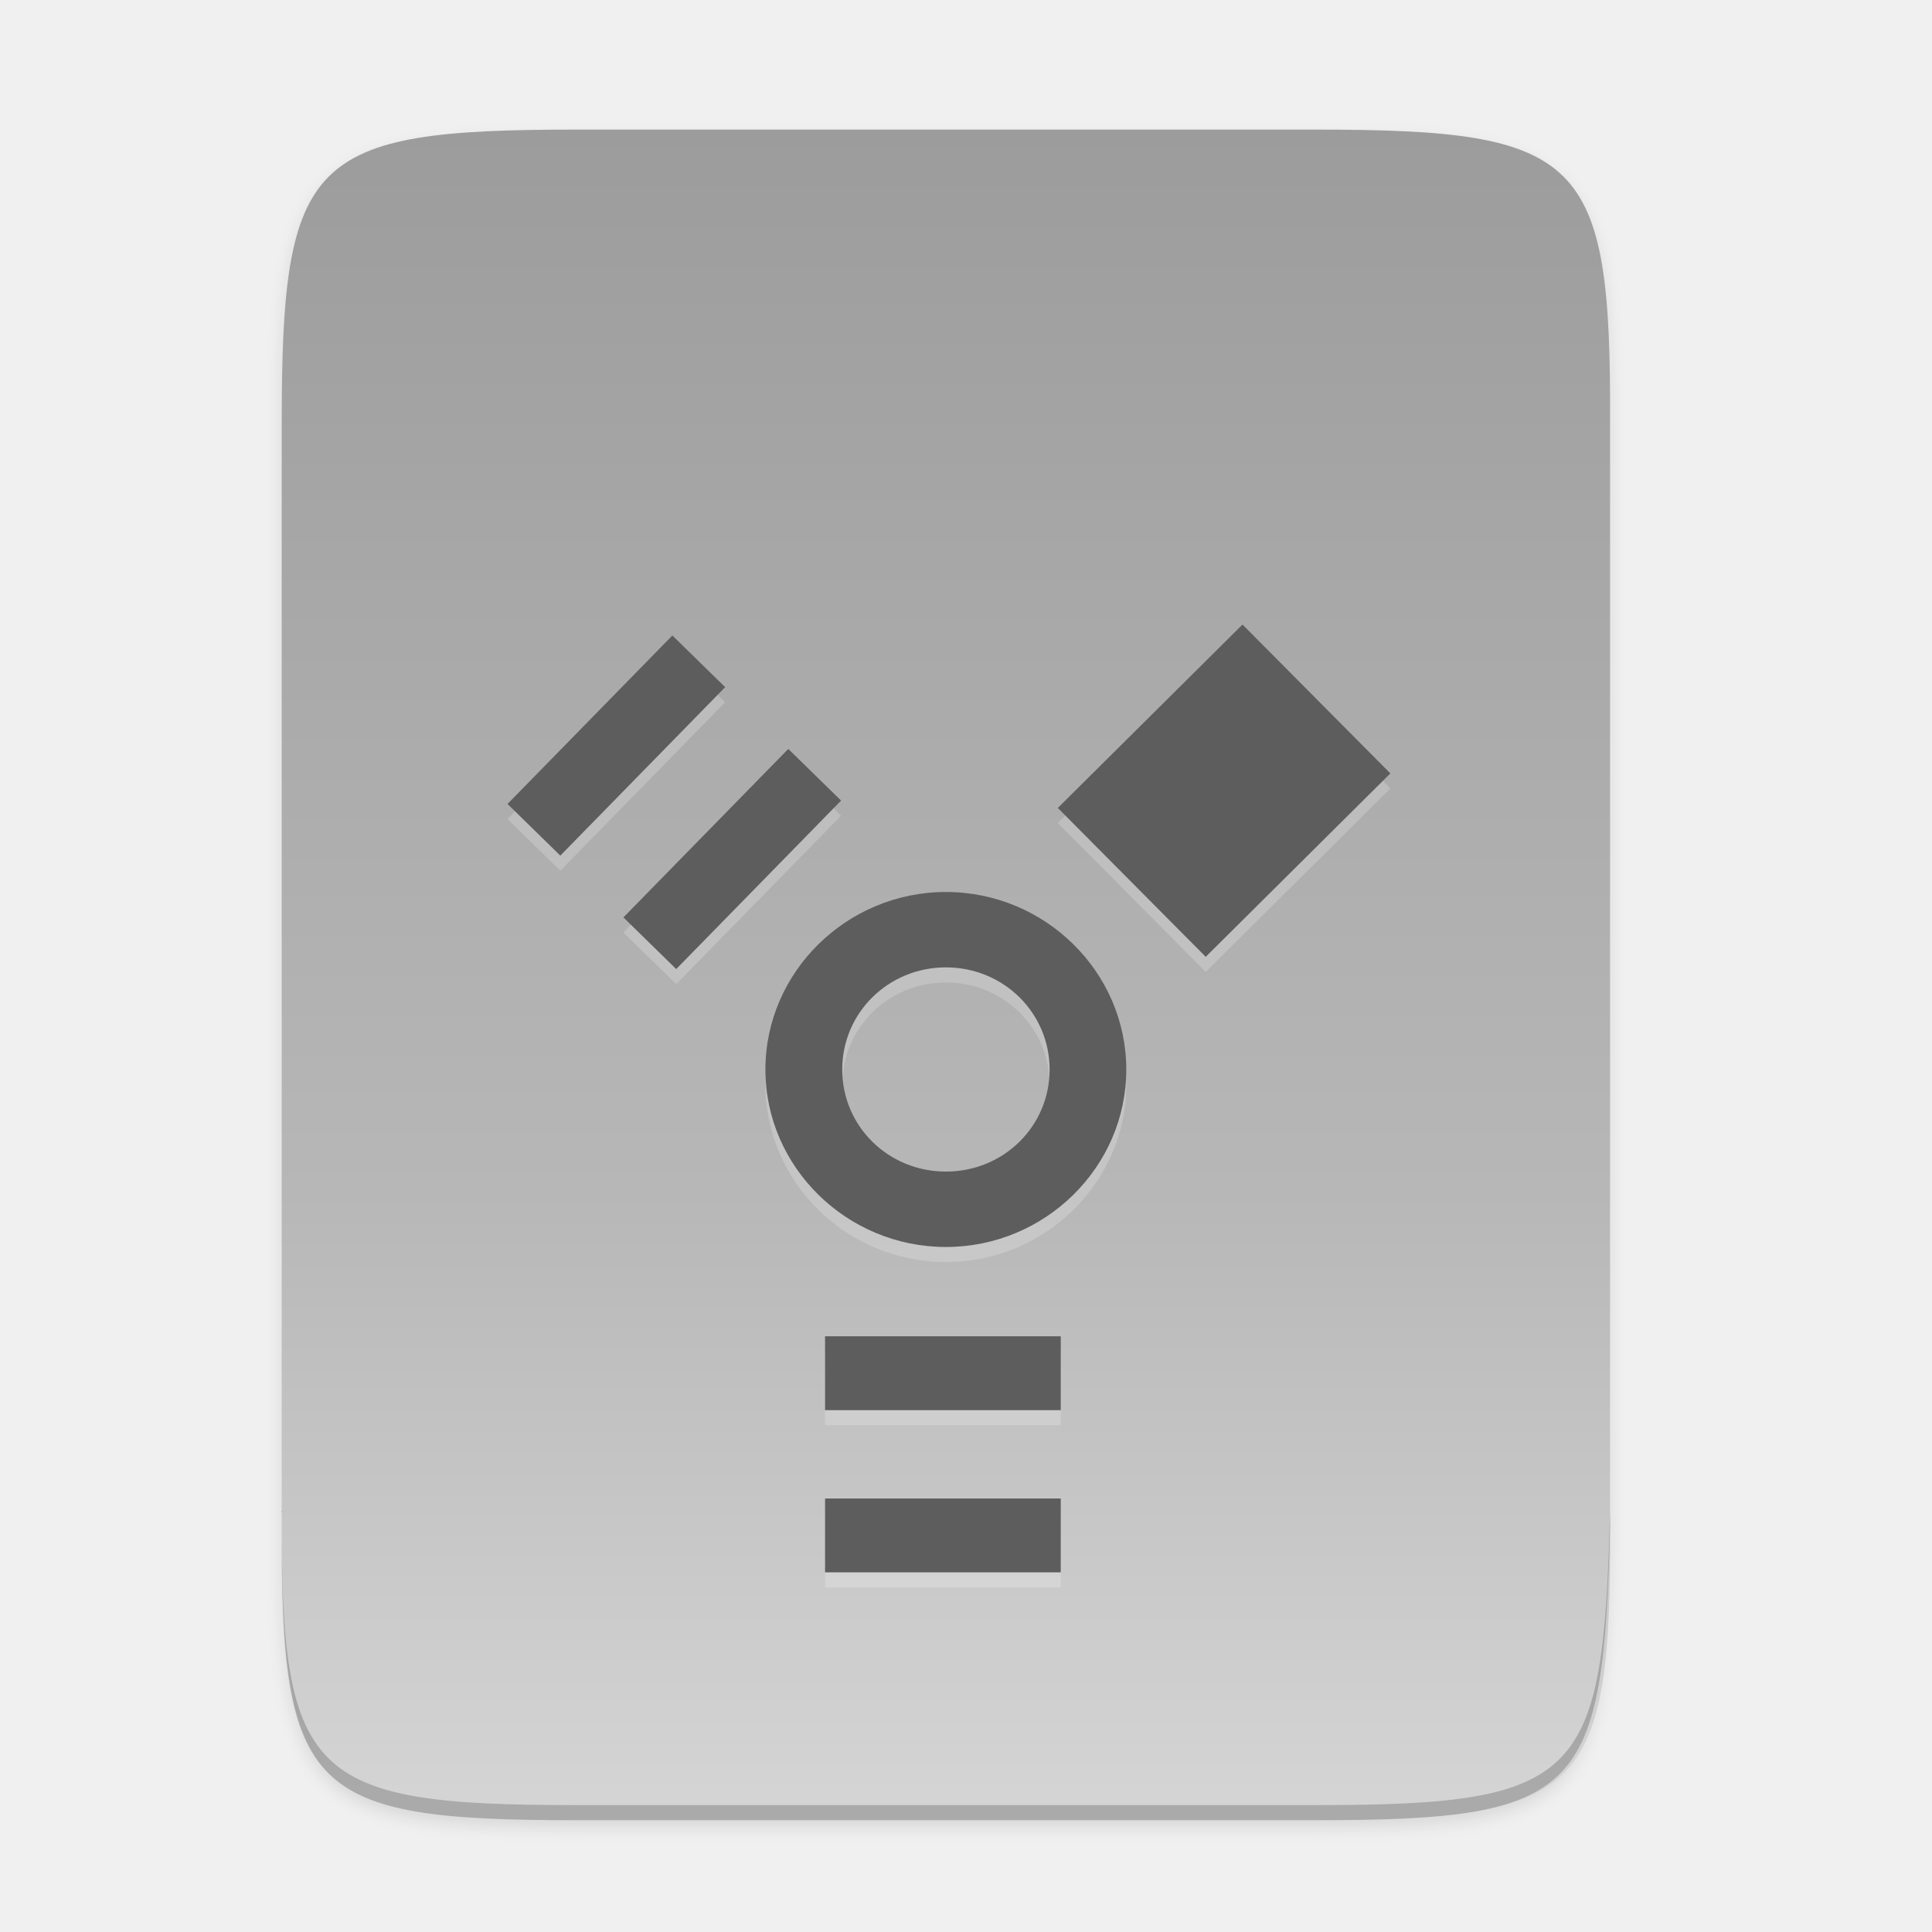
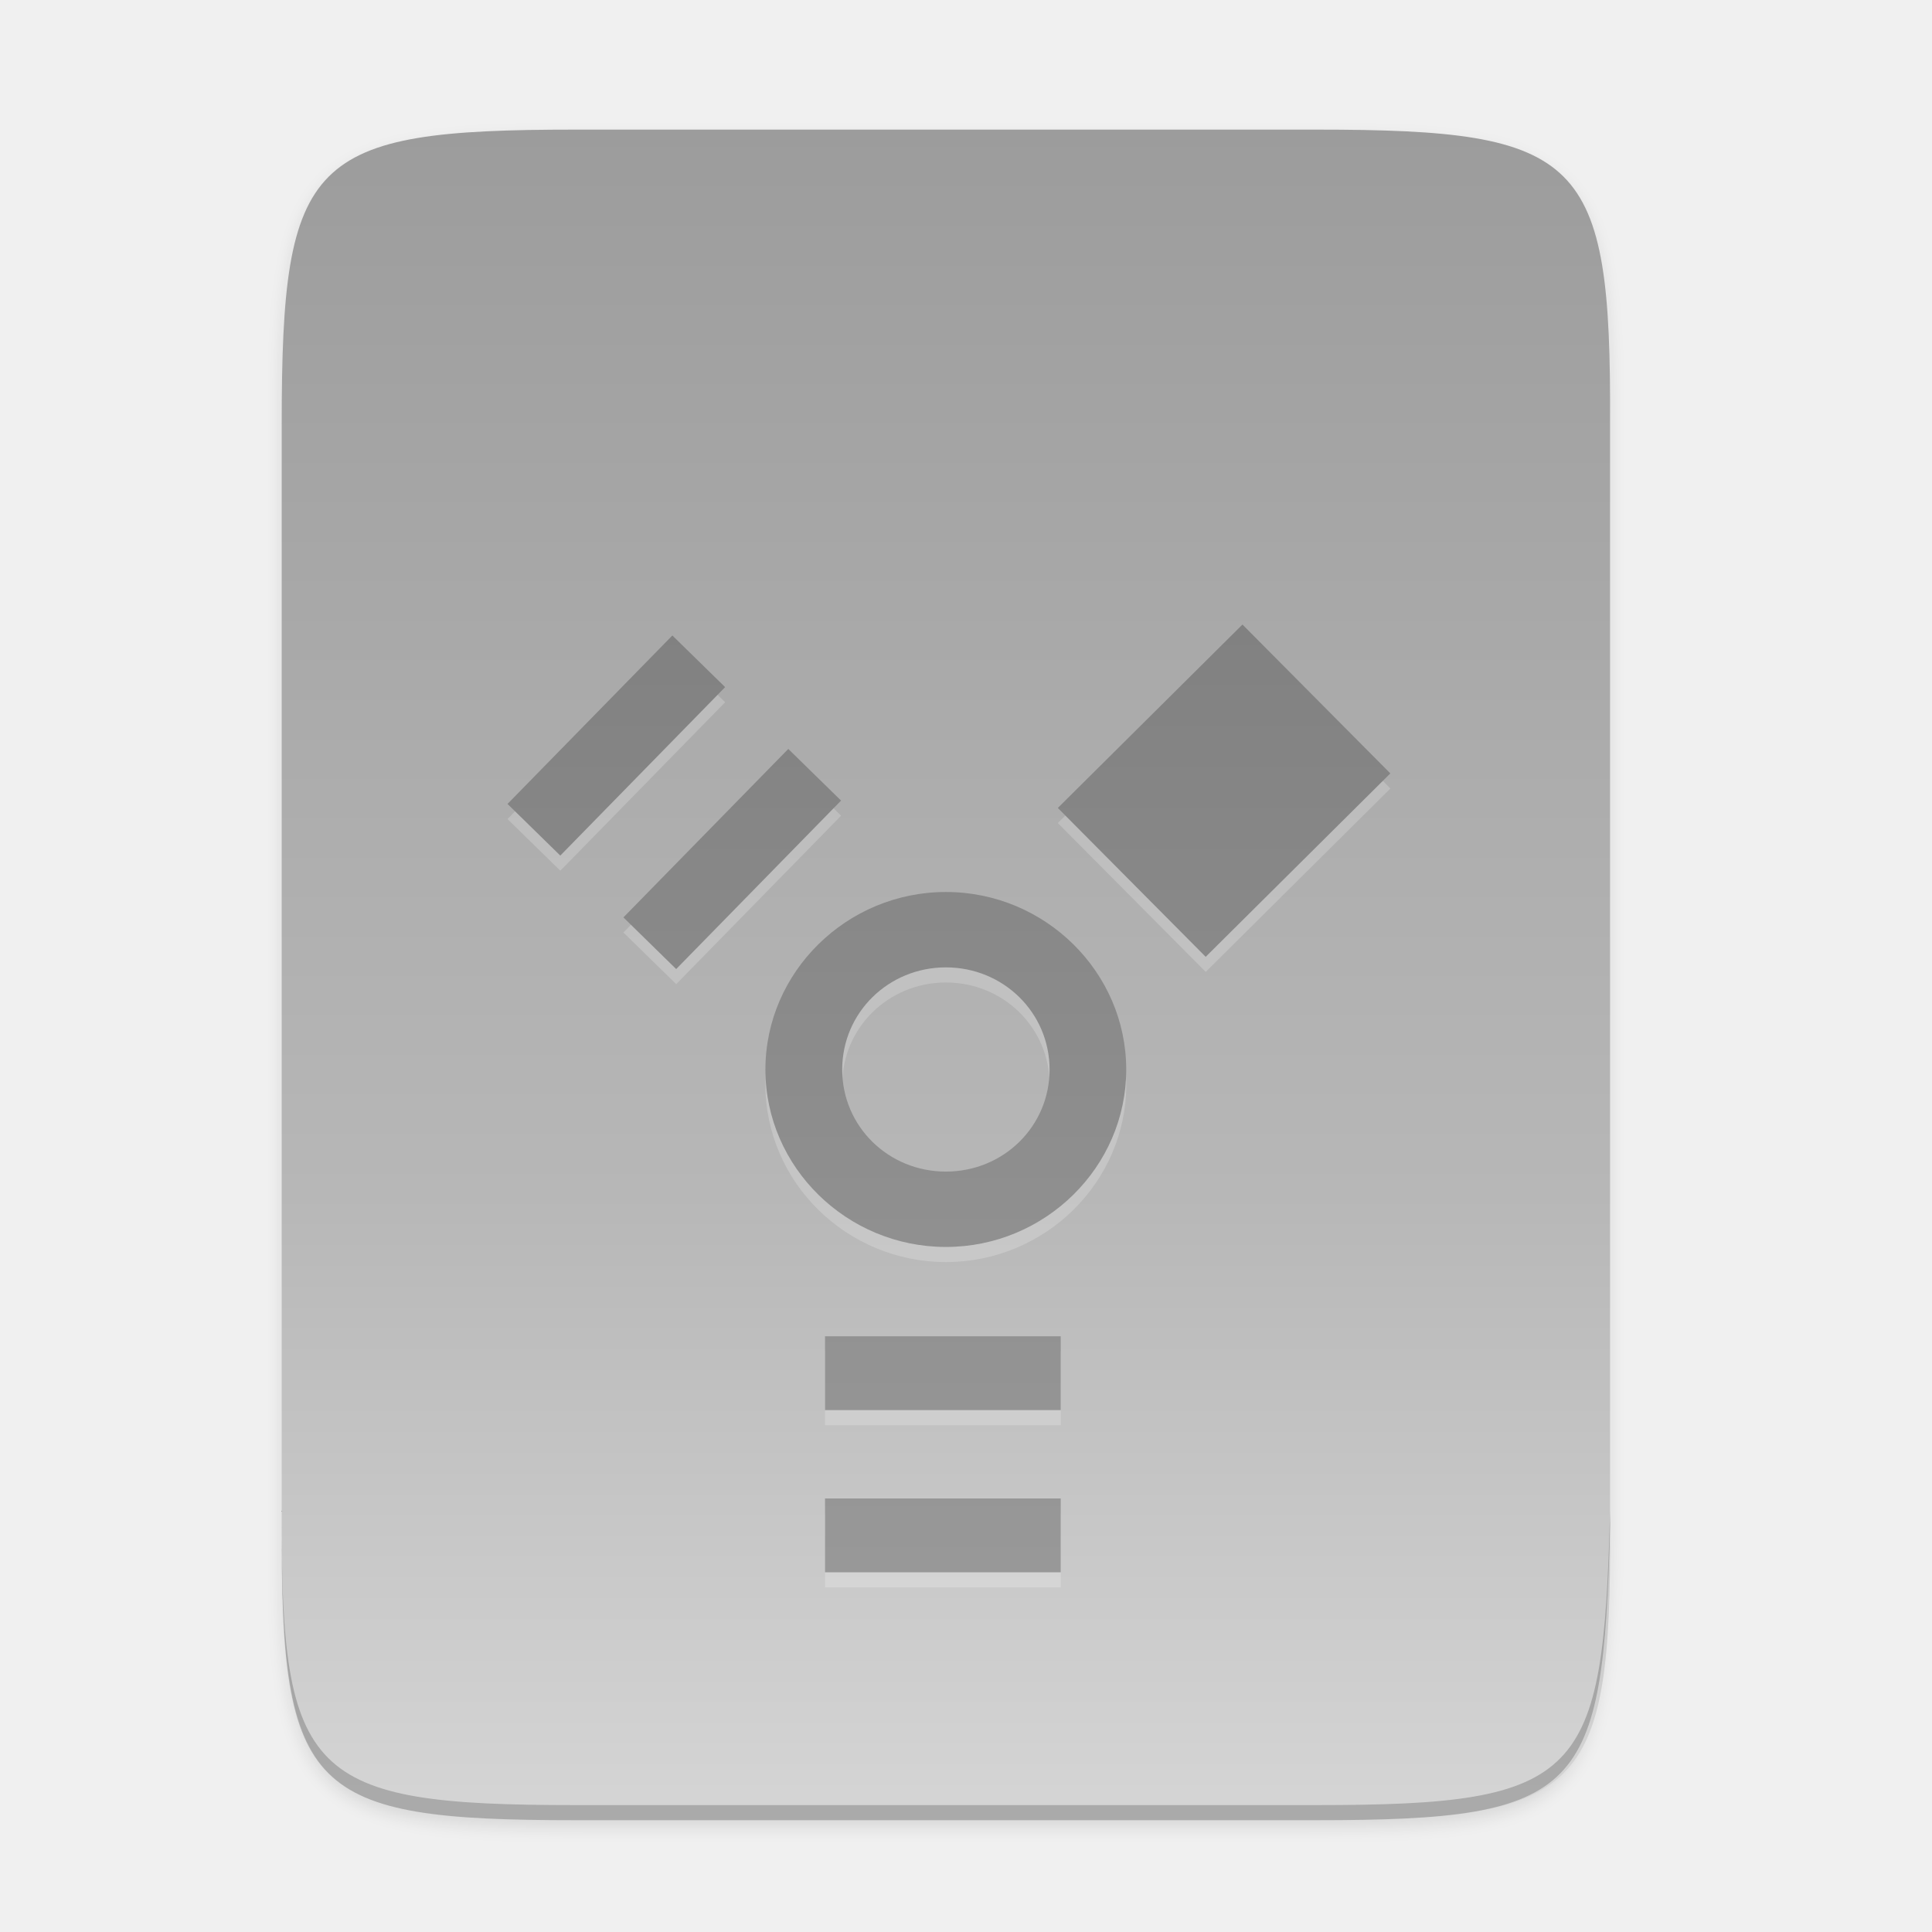
- <svg xmlns="http://www.w3.org/2000/svg" height="256" viewBox="0 0 67.73 67.73" width="256">
+ <svg xmlns="http://www.w3.org/2000/svg" id="svg40" height="256" viewBox="0 0 67.73 67.73" width="256">
  <linearGradient id="linearGradient4226" gradientTransform="matrix(0 -.1198893 -.1198859 0 66.48729 293.0775)" gradientUnits="userSpaceOnUse" x1="529.655" x2="-35.31" y1="295.638" y2="295.638">
-     <stop offset="0" stop-color="#999" />
-     <stop offset=".613" stop-color="#b7b7b7" />
-     <stop offset="1" stop-color="#dbdbdb" />
+     <stop id="stop7" offset="0" stop-color="#999" />
+     <stop id="stop9" offset=".613" stop-color="#b7b7b7" />
+     <stop id="stop11" offset="1" stop-color="#dbdbdb" />
  </linearGradient>
  <linearGradient id="linearGradient4358" gradientUnits="userSpaceOnUse" x1="88" x2="488" y1="88" y2="488">
-     <stop offset="0" stop-opacity=".588" />
-     <stop offset=".88" stop-opacity="0" />
-     <stop offset="1" />
+     <stop id="stop14" offset="0" stop-opacity=".588" />
+     <stop id="stop16" offset=".88" stop-opacity="0" />
+     <stop id="stop18" offset="1" />
  </linearGradient>
  <filter id="filter4346" color-interpolation-filters="sRGB" height="1.022" width="1.026" x="-.01" y="-.01">
-     <feGaussianBlur stdDeviation="2.12" />
+     <feGaussianBlur id="feGaussianBlur21" stdDeviation="2.12" />
  </filter>
-   <g transform="translate(0 -229.2667)">
-     <path d="m189.843 74c-70.593 0-78.189 7.251-77.843 77.987v292.026c-.346 70.736 7.25 77.987 77.843 77.987h196.314c70.593 0 76.007-7.274 77.843-77.987v-292.026c0-70.737-7.25-77.987-77.843-77.987z" filter="url(#filter4346)" opacity=".1" transform="matrix(.1322917 0 0 .1322917 -4.938835 224.2858)" />
-     <path d="m189.843 74c-70.593 0-78.189 7.251-77.843 77.987v292.026c-.346 70.736 7.25 77.987 77.843 77.987h196.314c70.593 0 77.843-7.25 77.843-77.987v-292.026c0-70.737-7.25-77.987-77.843-77.987z" fill="url(#linearGradient4358)" opacity=".3" transform="matrix(.1322917 0 0 .1322917 -4.938835 224.2858)" visibility="hidden" />
-     <path d="m46.145 233.811c9.339 0 10.344.959 10.298 10.317v38.633c.046 9.358-.959 10.317-10.298 10.317h-25.971c-9.339 0-10.298-.959-10.298-10.317v-38.633c0-9.358.959-10.317 10.298-10.317z" fill="url(#linearGradient4226)" />
-     <path d="m43.558 251.69-6.474 6.43 5.185 5.219 6.473-6.43zm-19.987.384-5.779 5.906 1.851 1.811 5.779-5.906zm4.064 3.977-5.78 5.906 1.851 1.811 5.78-5.906zm5.526 5.015c-3.478 0-6.328 2.808-6.328 6.225 0 3.417 2.85 6.22 6.328 6.22 3.478 0 6.323-2.803 6.323-6.22 0-3.417-2.845-6.225-6.323-6.225zm0 2.643c2.017 0 3.635 1.59 3.635 3.582 0 1.992-1.618 3.577-3.635 3.577s-3.635-1.585-3.635-3.577c0-1.992 1.618-3.582 3.635-3.582zm-4.237 12.933v2.589h8.263v-2.589zm0 5.686v2.589h8.263v-2.589z" fill="#fff" opacity=".2" />
-     <path d="m43.558 251.161-6.474 6.43 5.185 5.219 6.473-6.43zm-19.987.384-5.779 5.906 1.851 1.811 5.779-5.906zm4.064 3.977-5.78 5.906 1.851 1.811 5.78-5.906zm5.526 5.015c-3.478 0-6.328 2.808-6.328 6.225 0 3.417 2.85 6.22 6.328 6.22 3.478 0 6.323-2.803 6.323-6.22 0-3.417-2.845-6.225-6.323-6.225zm0 2.643c2.017 0 3.635 1.59 3.635 3.582 0 1.992-1.618 3.577-3.635 3.577s-3.635-1.585-3.635-3.577 1.618-3.582 3.635-3.582zm-4.237 12.933v2.589h8.263v-2.589zm0 5.686v2.589h8.263v-2.589z" fill="#5d5d5d" />
-     <path d="m9.878 282.231v.529c-.046 9.358.959 10.317 10.298 10.317h25.971c9.339 0 10.055-.962 10.298-10.317v-.529c-.243 9.355-.959 10.317-10.298 10.317h-25.971c-9.339 0-10.344-.959-10.298-10.317z" opacity=".2" />
+   <linearGradient id="linearGradient974-3" gradientUnits="userSpaceOnUse" x1="33.161" x2="33.161" y1="249.686" y2="285.668">
+     <stop id="stop924" offset="0" stop-color="#808080" />
+     <stop id="stop926" offset="1" stop-color="#999" />
+   </linearGradient>
+   <g id="g38" transform="translate(0 -229.2667)">
+     <path id="path26" d="m189.843 74c-70.593 0-78.189 7.251-77.843 77.987v292.026c-.346 70.736 7.25 77.987 77.843 77.987h196.314c70.593 0 76.007-7.274 77.843-77.987v-292.026c0-70.737-7.25-77.987-77.843-77.987z" filter="url(#filter4346)" opacity=".1" transform="matrix(.1322917 0 0 .1322917 -4.938835 224.2858)" />
+     <path id="path28" d="m189.843 74c-70.593 0-78.189 7.251-77.843 77.987v292.026c-.346 70.736 7.25 77.987 77.843 77.987h196.314c70.593 0 77.843-7.25 77.843-77.987v-292.026c0-70.737-7.25-77.987-77.843-77.987z" fill="url(#linearGradient4358)" opacity=".3" transform="matrix(.1322917 0 0 .1322917 -4.938835 224.2858)" visibility="hidden" />
+     <path id="path30" d="m46.145 233.811c9.339 0 10.344.959 10.298 10.317v38.633c.046 9.358-.959 10.317-10.298 10.317h-25.971c-9.339 0-10.298-.959-10.298-10.317v-38.633c0-9.358.959-10.317 10.298-10.317z" fill="url(#linearGradient4226)" />
+     <path id="path32" d="m43.558 251.69-6.474 6.43 5.185 5.219 6.473-6.43zm-19.987.384-5.779 5.906 1.851 1.811 5.779-5.906zm4.064 3.977-5.78 5.906 1.851 1.811 5.78-5.906zm5.526 5.015c-3.478 0-6.328 2.808-6.328 6.225 0 3.417 2.85 6.22 6.328 6.22 3.478 0 6.323-2.803 6.323-6.22 0-3.417-2.845-6.225-6.323-6.225zm0 2.643c2.017 0 3.635 1.59 3.635 3.582 0 1.992-1.618 3.577-3.635 3.577s-3.635-1.585-3.635-3.577c0-1.992 1.618-3.582 3.635-3.582zm-4.237 12.933v2.589h8.263v-2.589zm0 5.686v2.589h8.263v-2.589z" fill="#fff" opacity=".2" />
+     <path id="path36" d="m9.878 282.231v.529c-.046 9.358.959 10.317 10.298 10.317h25.971c9.339 0 10.055-.962 10.298-10.317v-.529c-.243 9.355-.959 10.317-10.298 10.317h-25.971c-9.339 0-10.344-.959-10.298-10.317z" opacity=".2" />
+     <path id="rect3766-9" d="m43.557 251.161-6.473 6.43 5.184 5.219 6.473-6.43zm-19.986.384-5.779 5.905 1.85 1.811 5.779-5.906zm4.064 3.977-5.78 5.906 1.85 1.811 5.78-5.906zm5.525 5.015c-3.478 0-6.327 2.808-6.327 6.225 0 3.417 2.85 6.219 6.327 6.219 3.478 0 6.322-2.803 6.322-6.219 0-3.417-2.845-6.225-6.322-6.225zm0 2.643c2.017 0 3.635 1.59 3.635 3.582 0 1.992-1.618 3.577-3.635 3.577-2.017 0-3.635-1.585-3.635-3.577 0-1.992 1.618-3.582 3.635-3.582zm-4.237 12.932v2.589h8.263v-2.589zm0 5.686v2.589h8.263v-2.589z" fill="url(#linearGradient974-3)" />
  </g>
</svg>
